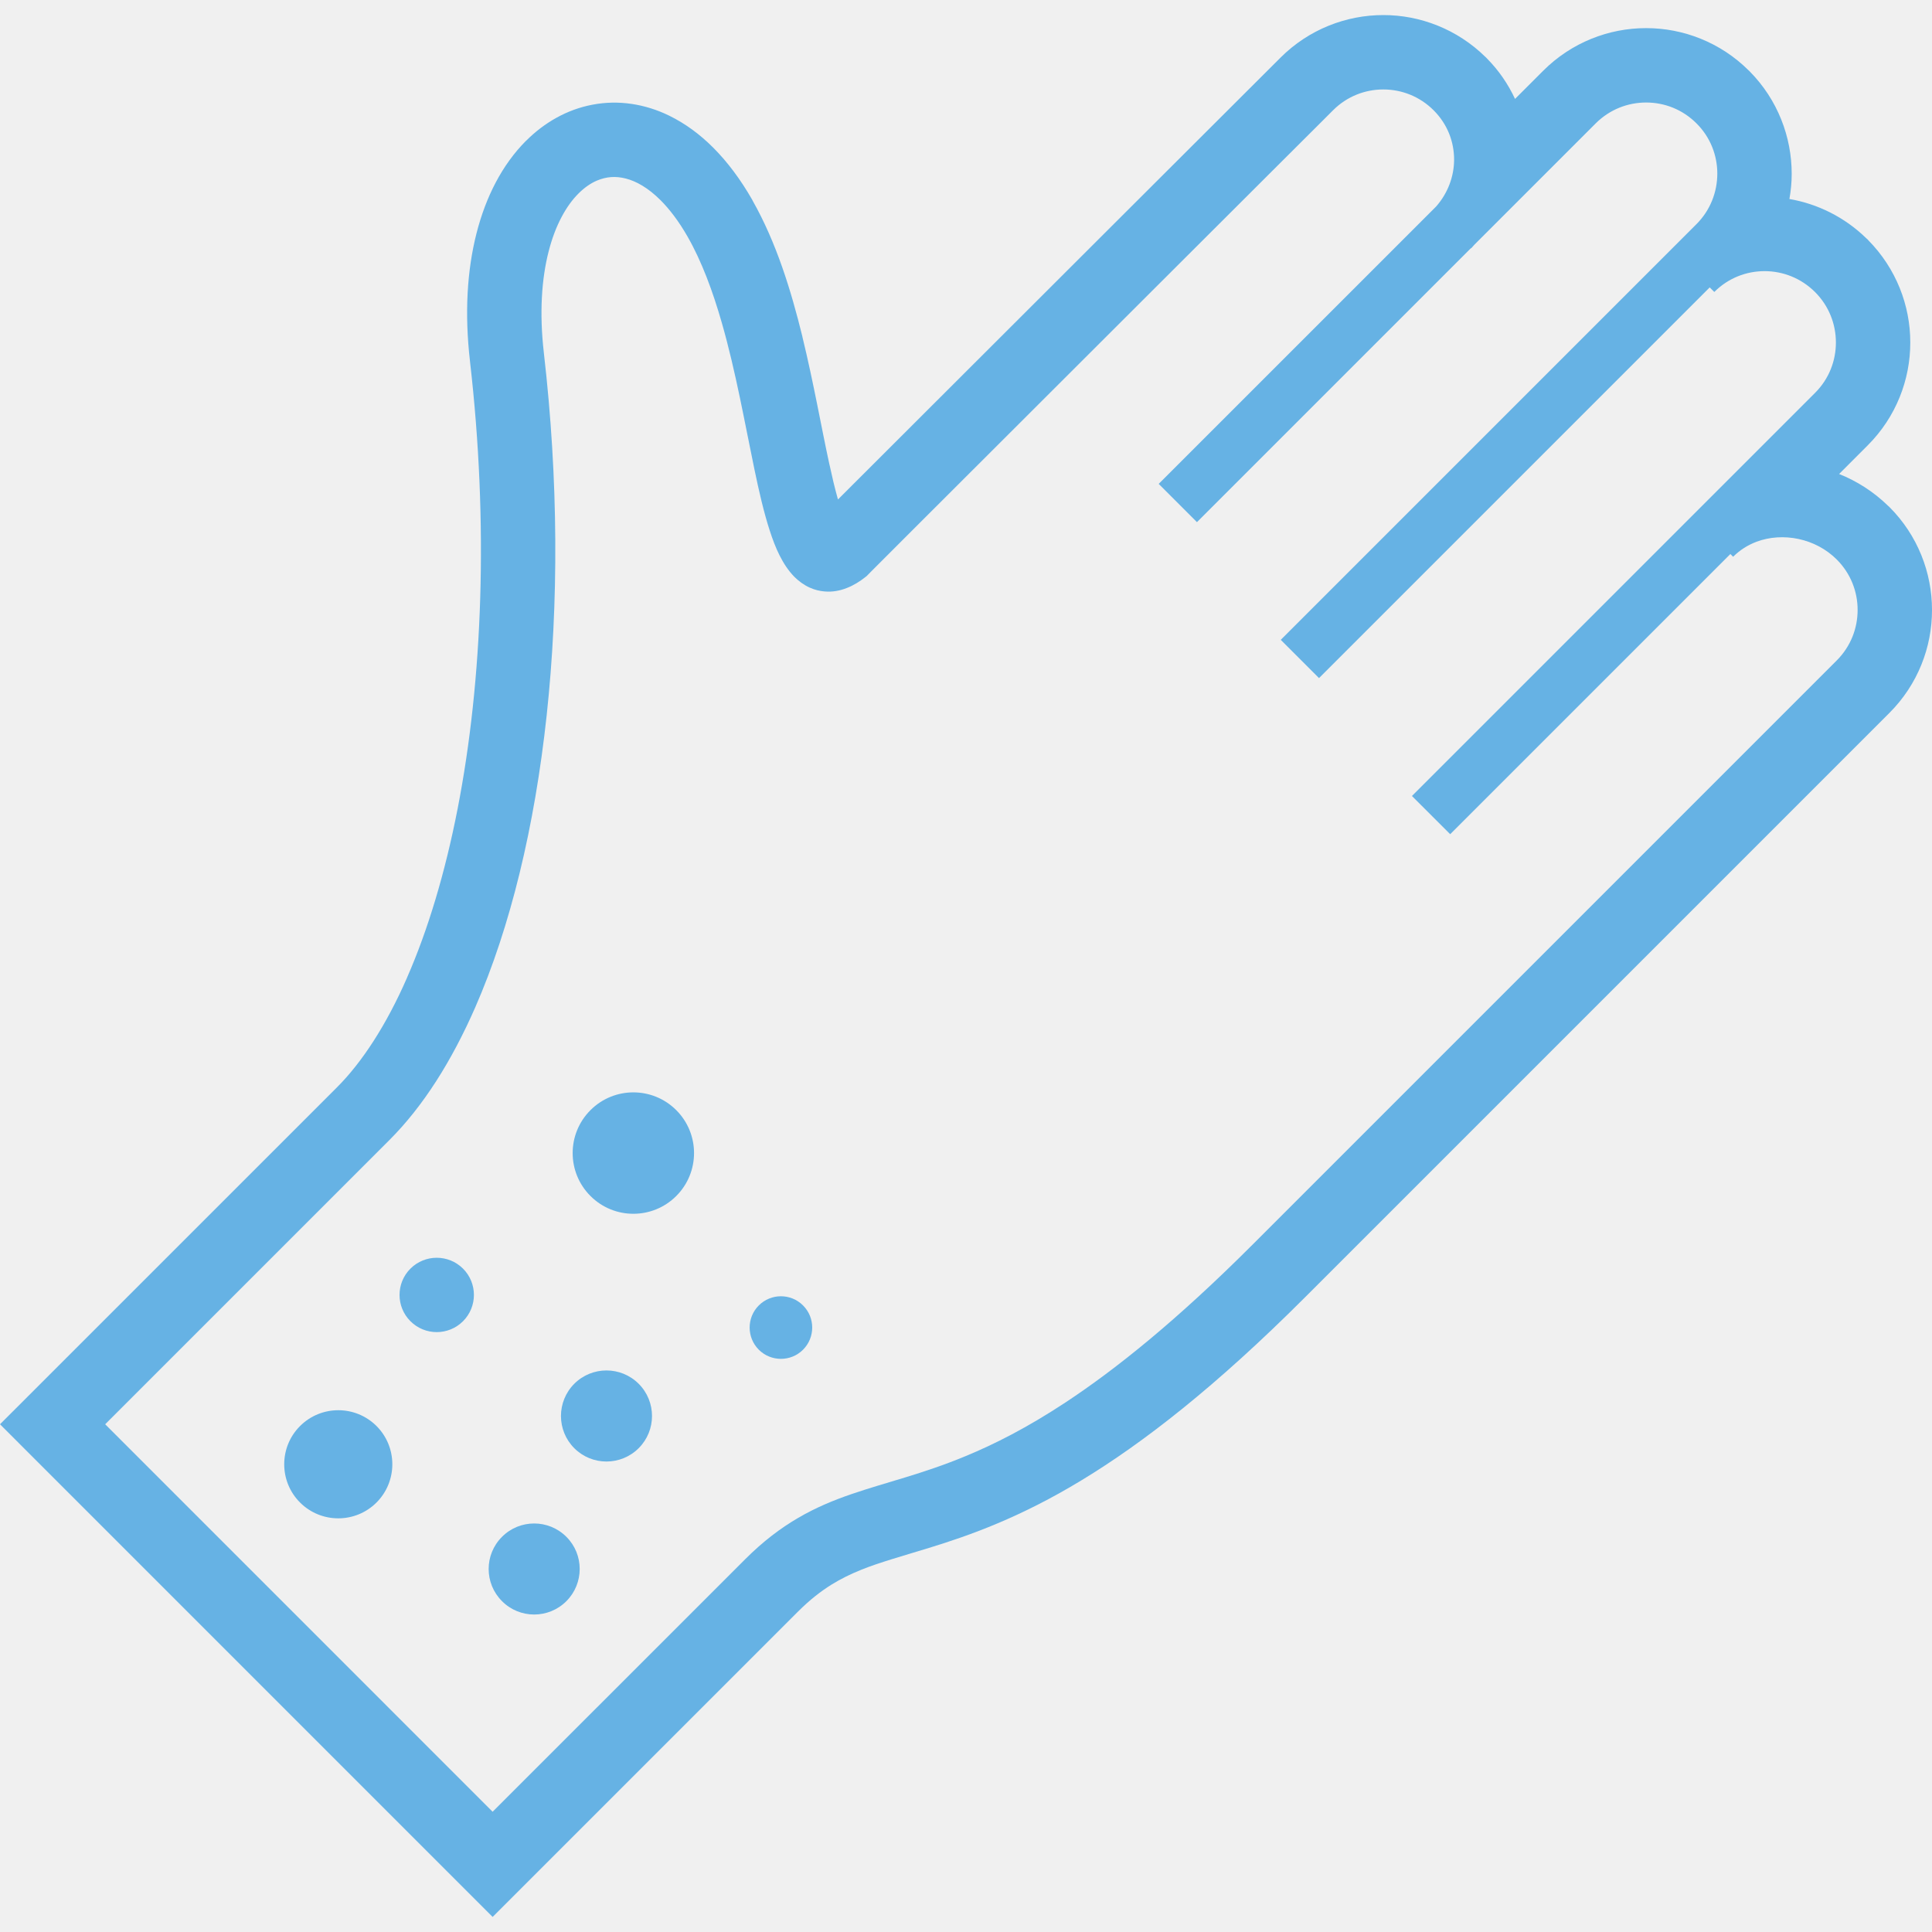
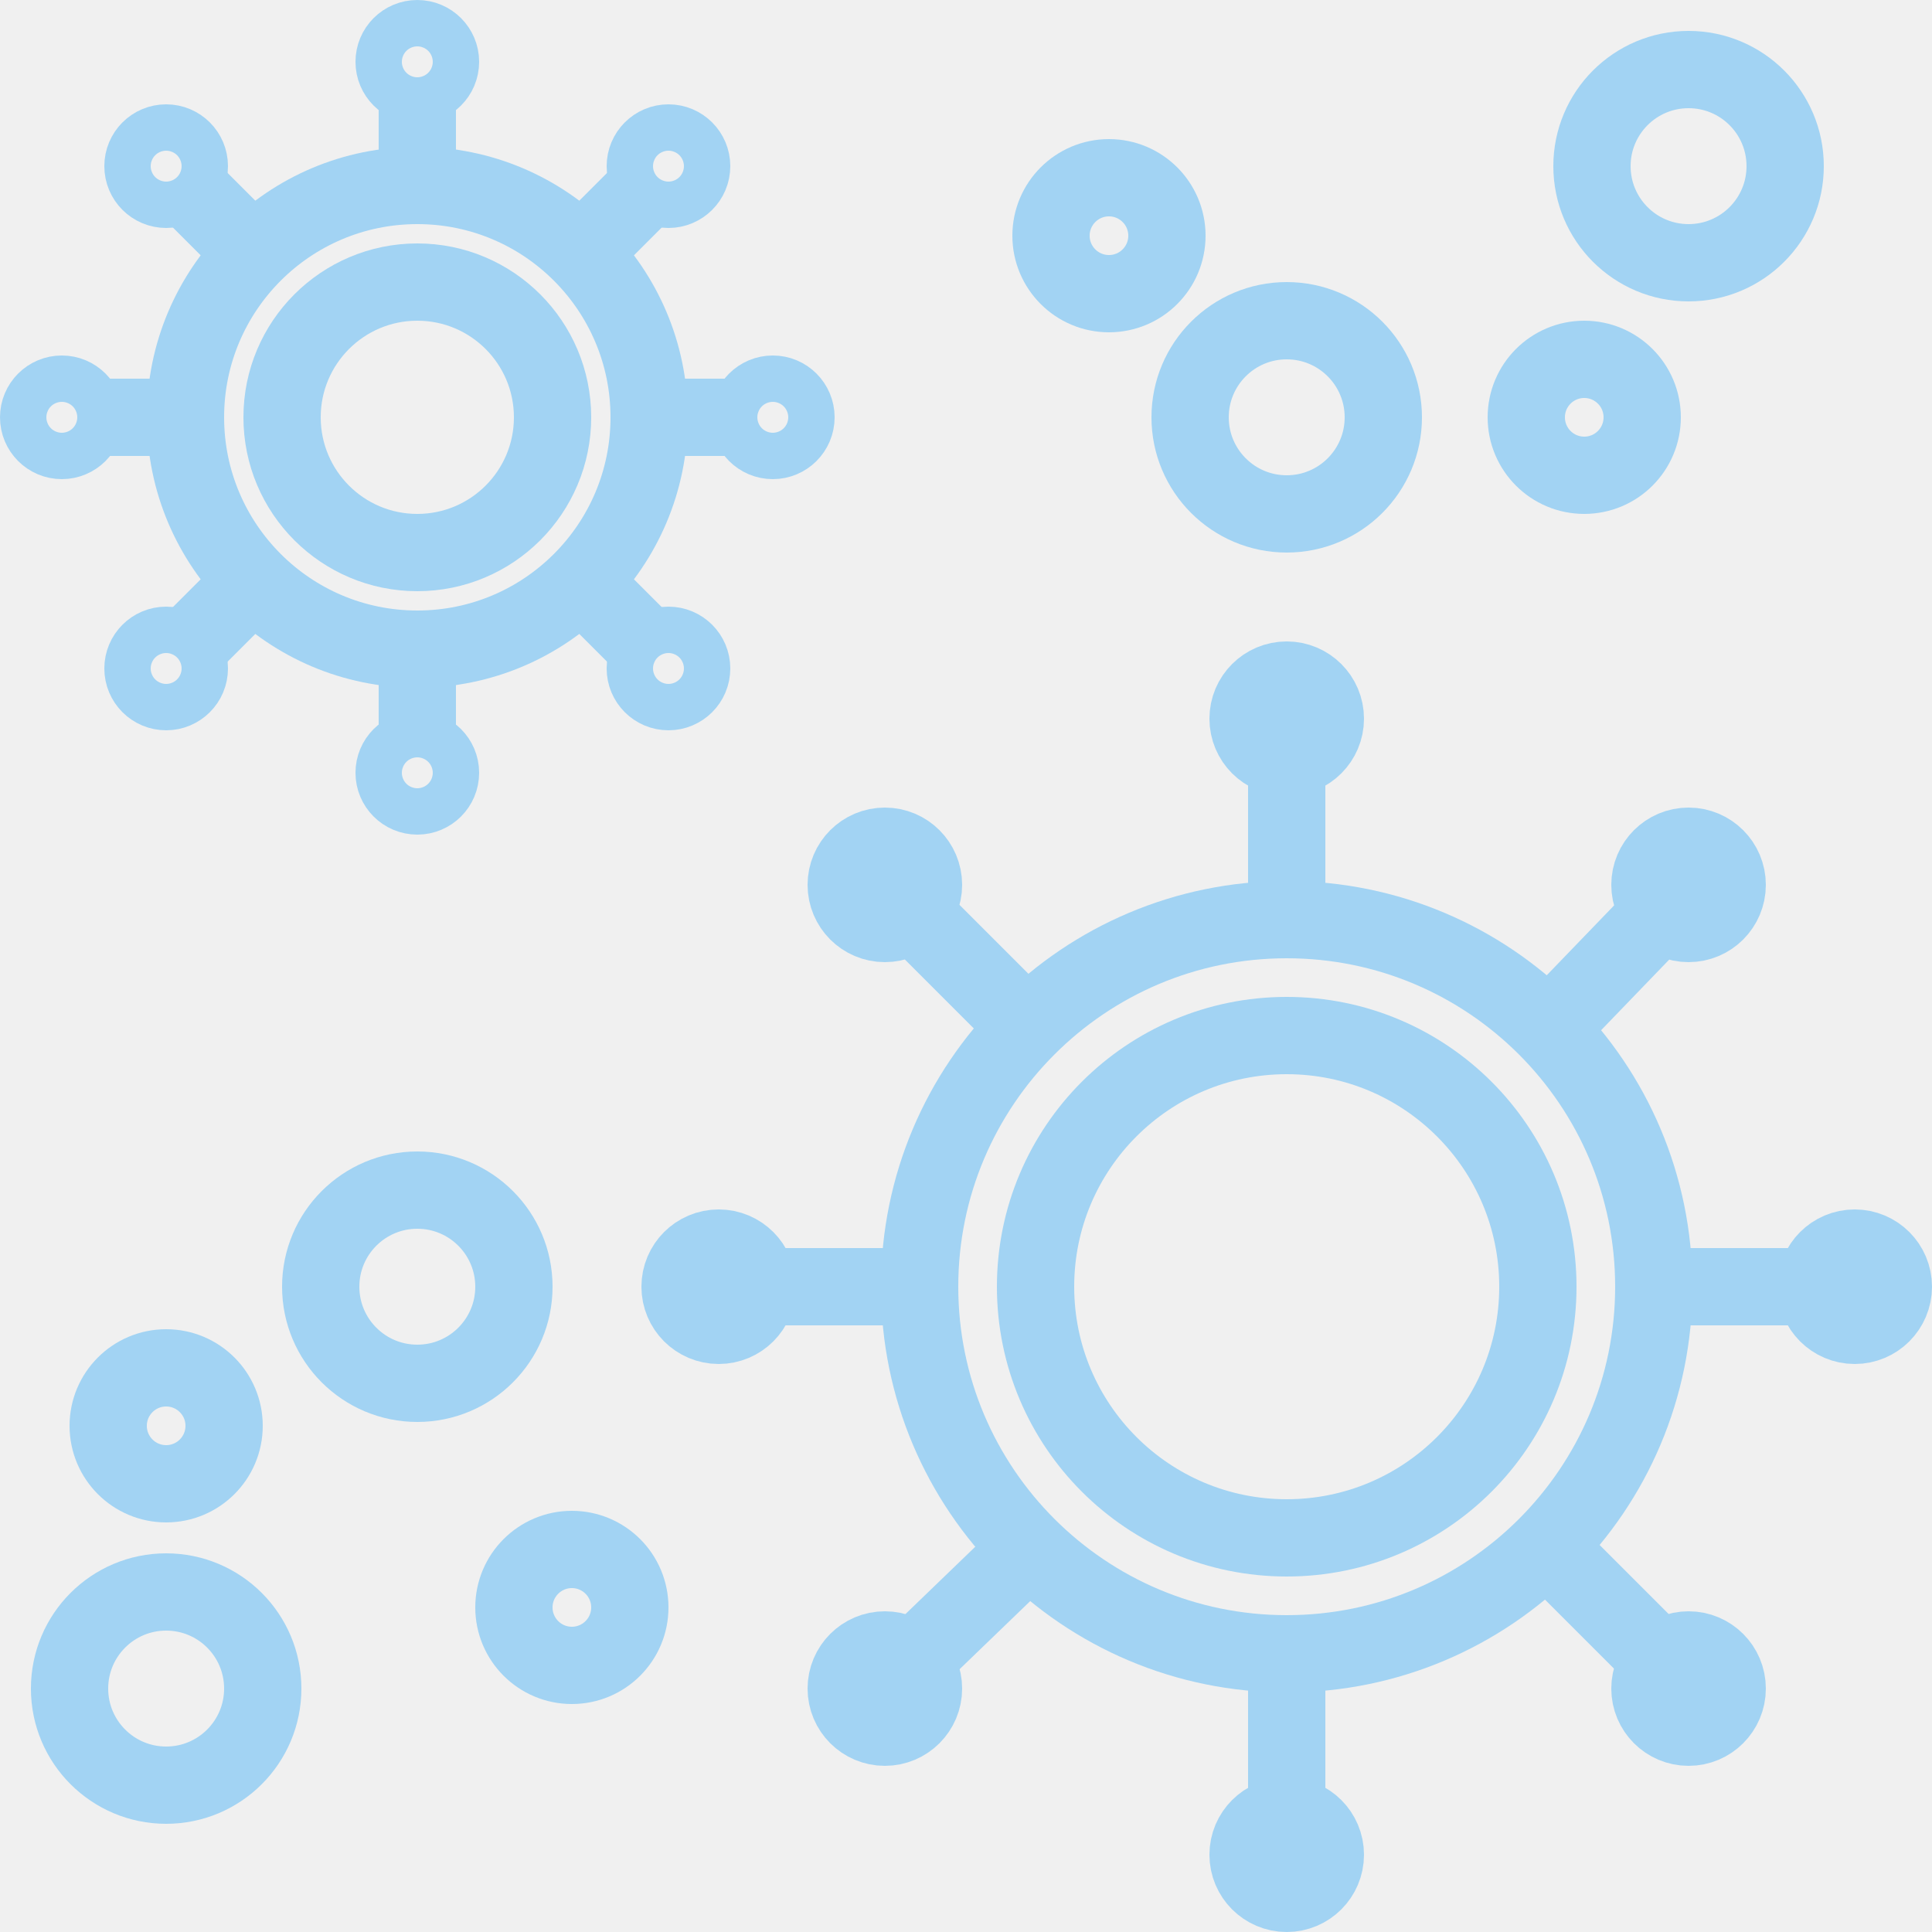
- <svg xmlns="http://www.w3.org/2000/svg" width="50" height="50" viewBox="0 0 50 50" fill="none">
-   <g clip-path="url(#clip0_1304_13507)">
-     <path d="M15.281 28.731C14.667 29.344 14.667 30.339 15.281 30.952C15.893 31.566 16.889 31.566 17.502 30.952C18.115 30.339 18.115 29.344 17.502 28.731C16.889 28.117 15.893 28.117 15.281 28.731Z" fill="#66B2E4" />
-     <path d="M14.862 35.812C14.403 36.273 14.403 37.019 14.862 37.479C15.322 37.939 16.068 37.939 16.529 37.479C16.989 37.019 16.989 36.273 16.529 35.812C16.069 35.352 15.322 35.352 14.862 35.812Z" fill="#66B2E4" />
-     <path d="M19.637 33.785C19.322 34.1 19.322 34.613 19.637 34.93C19.954 35.246 20.467 35.246 20.783 34.93C21.099 34.613 21.099 34.1 20.783 33.785C20.467 33.468 19.954 33.468 19.637 33.785Z" fill="#66B2E4" />
-     <path d="M10.622 32.832C10.246 33.208 10.246 33.817 10.622 34.193C10.998 34.569 11.607 34.569 11.983 34.193C12.359 33.817 12.359 33.208 11.983 32.832C11.607 32.457 10.998 32.457 10.622 32.832Z" fill="#66B2E4" />
-     <path d="M12.992 39.773C12.531 40.232 12.531 40.978 12.992 41.438C13.451 41.899 14.197 41.899 14.658 41.438C15.117 40.978 15.118 40.231 14.658 39.773C14.197 39.312 13.451 39.312 12.992 39.773Z" fill="#66B2E4" />
-     <path d="M7.765 36.906C7.219 37.452 7.219 38.339 7.765 38.885C8.311 39.431 9.198 39.431 9.744 38.885C10.29 38.338 10.29 37.452 9.744 36.905C9.198 36.36 8.312 36.36 7.765 36.906Z" fill="#66B2E4" />
-     <path d="M17.325 2.996L17.316 2.993C17.317 2.993 17.317 2.993 17.318 2.993L17.325 2.996Z" fill="#66B2E4" />
-     <path d="M48.9 13.124H48.901C48.9 13.123 48.888 13.111 48.864 13.091C48.49 12.726 48.057 12.451 47.596 12.267L48.336 11.526C49.072 10.791 49.441 9.82 49.438 8.859C49.438 7.905 49.072 6.948 48.351 6.217L48.352 6.217C48.352 6.217 48.346 6.21 48.338 6.202H48.339C48.337 6.201 48.324 6.186 48.298 6.165C47.733 5.615 47.036 5.276 46.31 5.15C46.348 4.935 46.369 4.717 46.369 4.498C46.369 3.544 46.007 2.583 45.285 1.851C45.283 1.849 45.279 1.845 45.273 1.838L45.268 1.834C45.268 1.833 45.267 1.833 45.267 1.832C45.267 1.832 45.267 1.832 45.267 1.832C45.267 1.832 45.266 1.832 45.266 1.831C45.264 1.829 45.263 1.828 45.258 1.825C44.525 1.095 43.56 0.727 42.603 0.728H42.599C41.638 0.727 40.67 1.099 39.938 1.831L39.209 2.56C39.033 2.182 38.792 1.826 38.483 1.514C38.483 1.513 38.478 1.509 38.47 1.5C38.469 1.5 38.469 1.498 38.468 1.497C38.467 1.496 38.459 1.488 38.443 1.473V1.474C37.712 0.755 36.752 0.389 35.801 0.39C34.841 0.389 33.873 0.759 33.14 1.491C33.14 1.491 24.939 9.675 22.068 12.545C21.928 12.685 21.8 12.812 21.687 12.926C21.681 12.902 21.673 12.88 21.667 12.855C21.601 12.617 21.534 12.336 21.468 12.028L21.467 12.028C21.264 11.101 21.06 9.923 20.767 8.721L20.77 8.729L20.765 8.712L20.765 8.707C20.47 7.509 20.092 6.278 19.478 5.193V5.193L19.472 5.179L19.465 5.166C19.166 4.645 18.831 4.195 18.459 3.822C18.112 3.474 17.73 3.194 17.316 2.992C16.694 2.688 16.001 2.581 15.336 2.709C14.675 2.832 14.085 3.173 13.616 3.643L13.61 3.647C13 4.26 12.575 5.083 12.331 6.042V6.042C12.087 7.002 12.021 8.111 12.163 9.346V9.352L12.164 9.353V9.358C12.647 13.559 12.492 17.601 11.844 20.926C11.52 22.589 11.073 24.072 10.535 25.299V25.301C10.001 26.524 9.371 27.49 8.725 28.136L8.721 28.14L8.72 28.141L0 36.86L12.749 49.61L20.651 41.709C20.96 41.401 21.239 41.185 21.519 41.01C21.766 40.857 22.013 40.737 22.288 40.626L22.3 40.621L22.289 40.625C22.767 40.433 23.342 40.275 24.041 40.06C25.095 39.737 26.405 39.273 27.994 38.307C29.585 37.342 31.461 35.887 33.771 33.577L48.896 18.452C49.632 17.718 50.002 16.747 50 15.786C50.001 14.825 49.632 13.857 48.9 13.124ZM47.536 17.091L32.411 32.216C30.47 34.157 28.887 35.431 27.567 36.3C26.576 36.952 25.736 37.376 24.988 37.685C23.868 38.15 22.952 38.353 22.031 38.669C21.571 38.827 21.113 39.016 20.656 39.283C20.198 39.55 19.744 39.894 19.29 40.348L12.749 46.888L2.722 36.86L10.081 29.501C10.957 28.625 11.69 27.458 12.299 26.071C13.209 23.99 13.836 21.404 14.148 18.512C14.46 15.62 14.454 12.423 14.075 9.133V9.132C13.955 8.094 14.019 7.212 14.196 6.517C14.372 5.82 14.662 5.315 14.972 5.007C15.131 4.849 15.292 4.74 15.452 4.672C15.692 4.573 15.926 4.552 16.194 4.62C16.462 4.688 16.772 4.858 17.097 5.183C17.328 5.415 17.567 5.726 17.794 6.123L17.795 6.125C18.156 6.755 18.448 7.537 18.685 8.37C19.044 9.623 19.282 10.985 19.525 12.149C19.646 12.732 19.77 13.266 19.92 13.729C19.995 13.961 20.076 14.176 20.177 14.377C20.278 14.575 20.395 14.762 20.561 14.931C20.669 15.038 20.801 15.138 20.959 15.209C21.077 15.262 21.21 15.297 21.344 15.307C21.547 15.325 21.745 15.286 21.919 15.216C22.094 15.148 22.247 15.052 22.394 14.936L22.431 14.907L22.465 14.872C22.468 14.869 22.501 14.836 22.548 14.788C22.694 14.642 23.003 14.332 23.429 13.906C24.863 12.472 27.631 9.708 30.04 7.304C31.244 6.102 32.359 4.989 33.173 4.177C33.579 3.771 33.911 3.44 34.142 3.211C34.371 2.981 34.499 2.854 34.5 2.853C34.861 2.493 35.327 2.316 35.8 2.315C36.273 2.316 36.741 2.493 37.104 2.856C37.463 3.216 37.634 3.674 37.632 4.14C37.628 4.568 37.474 4.993 37.169 5.342L29.987 12.523L30.977 13.513L38.068 6.422L38.073 6.427C38.104 6.395 38.13 6.362 38.16 6.33L41.298 3.192C41.659 2.832 42.126 2.654 42.6 2.653C43.075 2.653 43.542 2.83 43.906 3.194C44.266 3.553 44.444 4.021 44.444 4.496C44.442 4.971 44.264 5.44 43.906 5.799L33.146 16.559L34.136 17.549L44.247 7.438L44.366 7.556C44.728 7.195 45.194 7.017 45.669 7.017C46.143 7.018 46.61 7.197 46.973 7.558C47.333 7.918 47.512 8.387 47.513 8.862C47.513 9.337 47.336 9.805 46.975 10.166L36.541 20.6L37.531 21.589L44.782 14.338L44.853 14.409C45.029 14.234 45.232 14.106 45.457 14.021C45.794 13.894 46.179 13.87 46.548 13.949C46.916 14.028 47.265 14.209 47.536 14.481C47.896 14.842 48.075 15.31 48.075 15.785C48.075 16.261 47.897 16.729 47.536 17.091Z" fill="#66B2E4" />
+ <svg xmlns="http://www.w3.org/2000/svg" id="Layer_1" version="1.1" viewBox="0 0 50 50">
+   <defs>
+     <style>
+       .st0 {
+         fill: none;
+         stroke: #A2D3F3;
+         stroke-miterlimit: 10;
+         stroke-width: 2px;
+       }
+       .st1 {
+         fill: none;
+         stroke-miterlimit: 10;
+         stroke-width: 2px;
+       }
+ 
+     </style>
+   </defs>
+   <circle class="st0" cx="33.3" cy="33.3" r="6.5" />
+   <circle class="st0" cx="33.3" cy="33.3" r="9.5" />
+   <g>
+     <circle class="st0" cx="48" cy="33.3" r="1" />
+     <circle class="st0" cx="18.6" cy="33.3" r="1" />
+     <line class="st0" x1="43.1" y1="33.3" x2="47" y2="33.3" />
+     <line class="st0" x1="19.6" y1="33.3" x2="23.5" y2="33.3" />
  </g>
-   <defs>
-     <clipPath id="clip0_1304_13507">
-       <rect width="50" height="50" fill="white" />
-     </clipPath>
-   </defs>
+   <g>
+     <circle class="st0" cx="43.7" cy="43.7" r="1" />
+     <circle class="st0" cx="22.9" cy="22.9" r="1" />
+     <line class="st0" x1="40.3" y1="40.3" x2="43" y2="43" />
+     <line class="st0" x1="23.6" y1="23.6" x2="26.4" y2="26.4" />
+   </g>
+   <g>
+     <circle class="st0" cx="22.9" cy="43.7" r="1" />
+     <circle class="st0" cx="43.7" cy="22.9" r="1" />
+     <line class="st0" x1="26.4" y1="40.3" x2="23.6" y2="43" />
+     <line class="st0" x1="43" y1="23.6" x2="40.3" y2="26.4" />
+   </g>
+   <g>
+     <circle class="st0" cx="33.3" cy="48" r="1" />
+     <circle class="st0" cx="33.3" cy="18.6" r="1" />
+     <line class="st0" x1="33.3" y1="43.1" x2="33.3" y2="47" />
+     <line class="st0" x1="33.3" y1="19.6" x2="33.3" y2="23.5" />
+   </g>
+   <circle class="st0" cx="10.8" cy="10.8" r="3.5" />
+   <circle class="st0" cx="10.8" cy="10.8" r="6" />
+   <g>
+     <circle class="st0" cx="20" cy="10.8" r=".6" />
+     <circle class="st0" cx="1.6" cy="10.8" r=".6" />
+     <line class="st0" x1="16.9" y1="10.8" x2="19.4" y2="10.8" />
+     <line class="st0" x1="2.2" y1="10.8" x2="4.7" y2="10.8" />
+   </g>
+   <g>
+     <circle class="st0" cx="17.3" cy="17.3" r=".6" />
+     <circle class="st0" cx="4.3" cy="4.3" r=".6" />
+     <line class="st0" x1="15.1" y1="15.1" x2="16.9" y2="16.9" />
+     <line class="st0" x1="4.7" y1="4.7" x2="6.5" y2="6.5" />
+   </g>
+   <g>
+     <circle class="st0" cx="4.3" cy="17.3" r=".6" />
+     <circle class="st0" cx="17.3" cy="4.3" r=".6" />
+     <line class="st0" x1="6.5" y1="15.1" x2="4.7" y2="16.9" />
+     <line class="st0" x1="16.9" y1="4.7" x2="15.1" y2="6.5" />
+   </g>
+   <g>
+     <circle class="st0" cx="10.8" cy="20" r=".6" />
+     <circle class="st0" cx="10.8" cy="1.6" r=".6" />
+     <line class="st0" x1="10.8" y1="16.9" x2="10.8" y2="19.4" />
+     <line class="st0" x1="10.8" y1="2.2" x2="10.8" y2="4.7" />
+   </g>
+   <circle class="st0" cx="10.8" cy="33.3" r="2.5" />
+   <circle class="st0" cx="4.3" cy="43.7" r="2.5" />
+   <circle class="st0" cx="33.3" cy="10.8" r="2.5" />
+   <circle class="st0" cx="43.7" cy="4.3" r="2.5" />
+   <circle class="st0" cx="4.3" cy="36.9" r="1.5" />
+   <circle class="st0" cx="14.8" cy="41.6" r="1.5" />
+   <circle class="st0" cx="41" cy="10.8" r="1.5" />
+   <circle class="st0" cx="28.7" cy="6.1" r="1.5" />
</svg>
